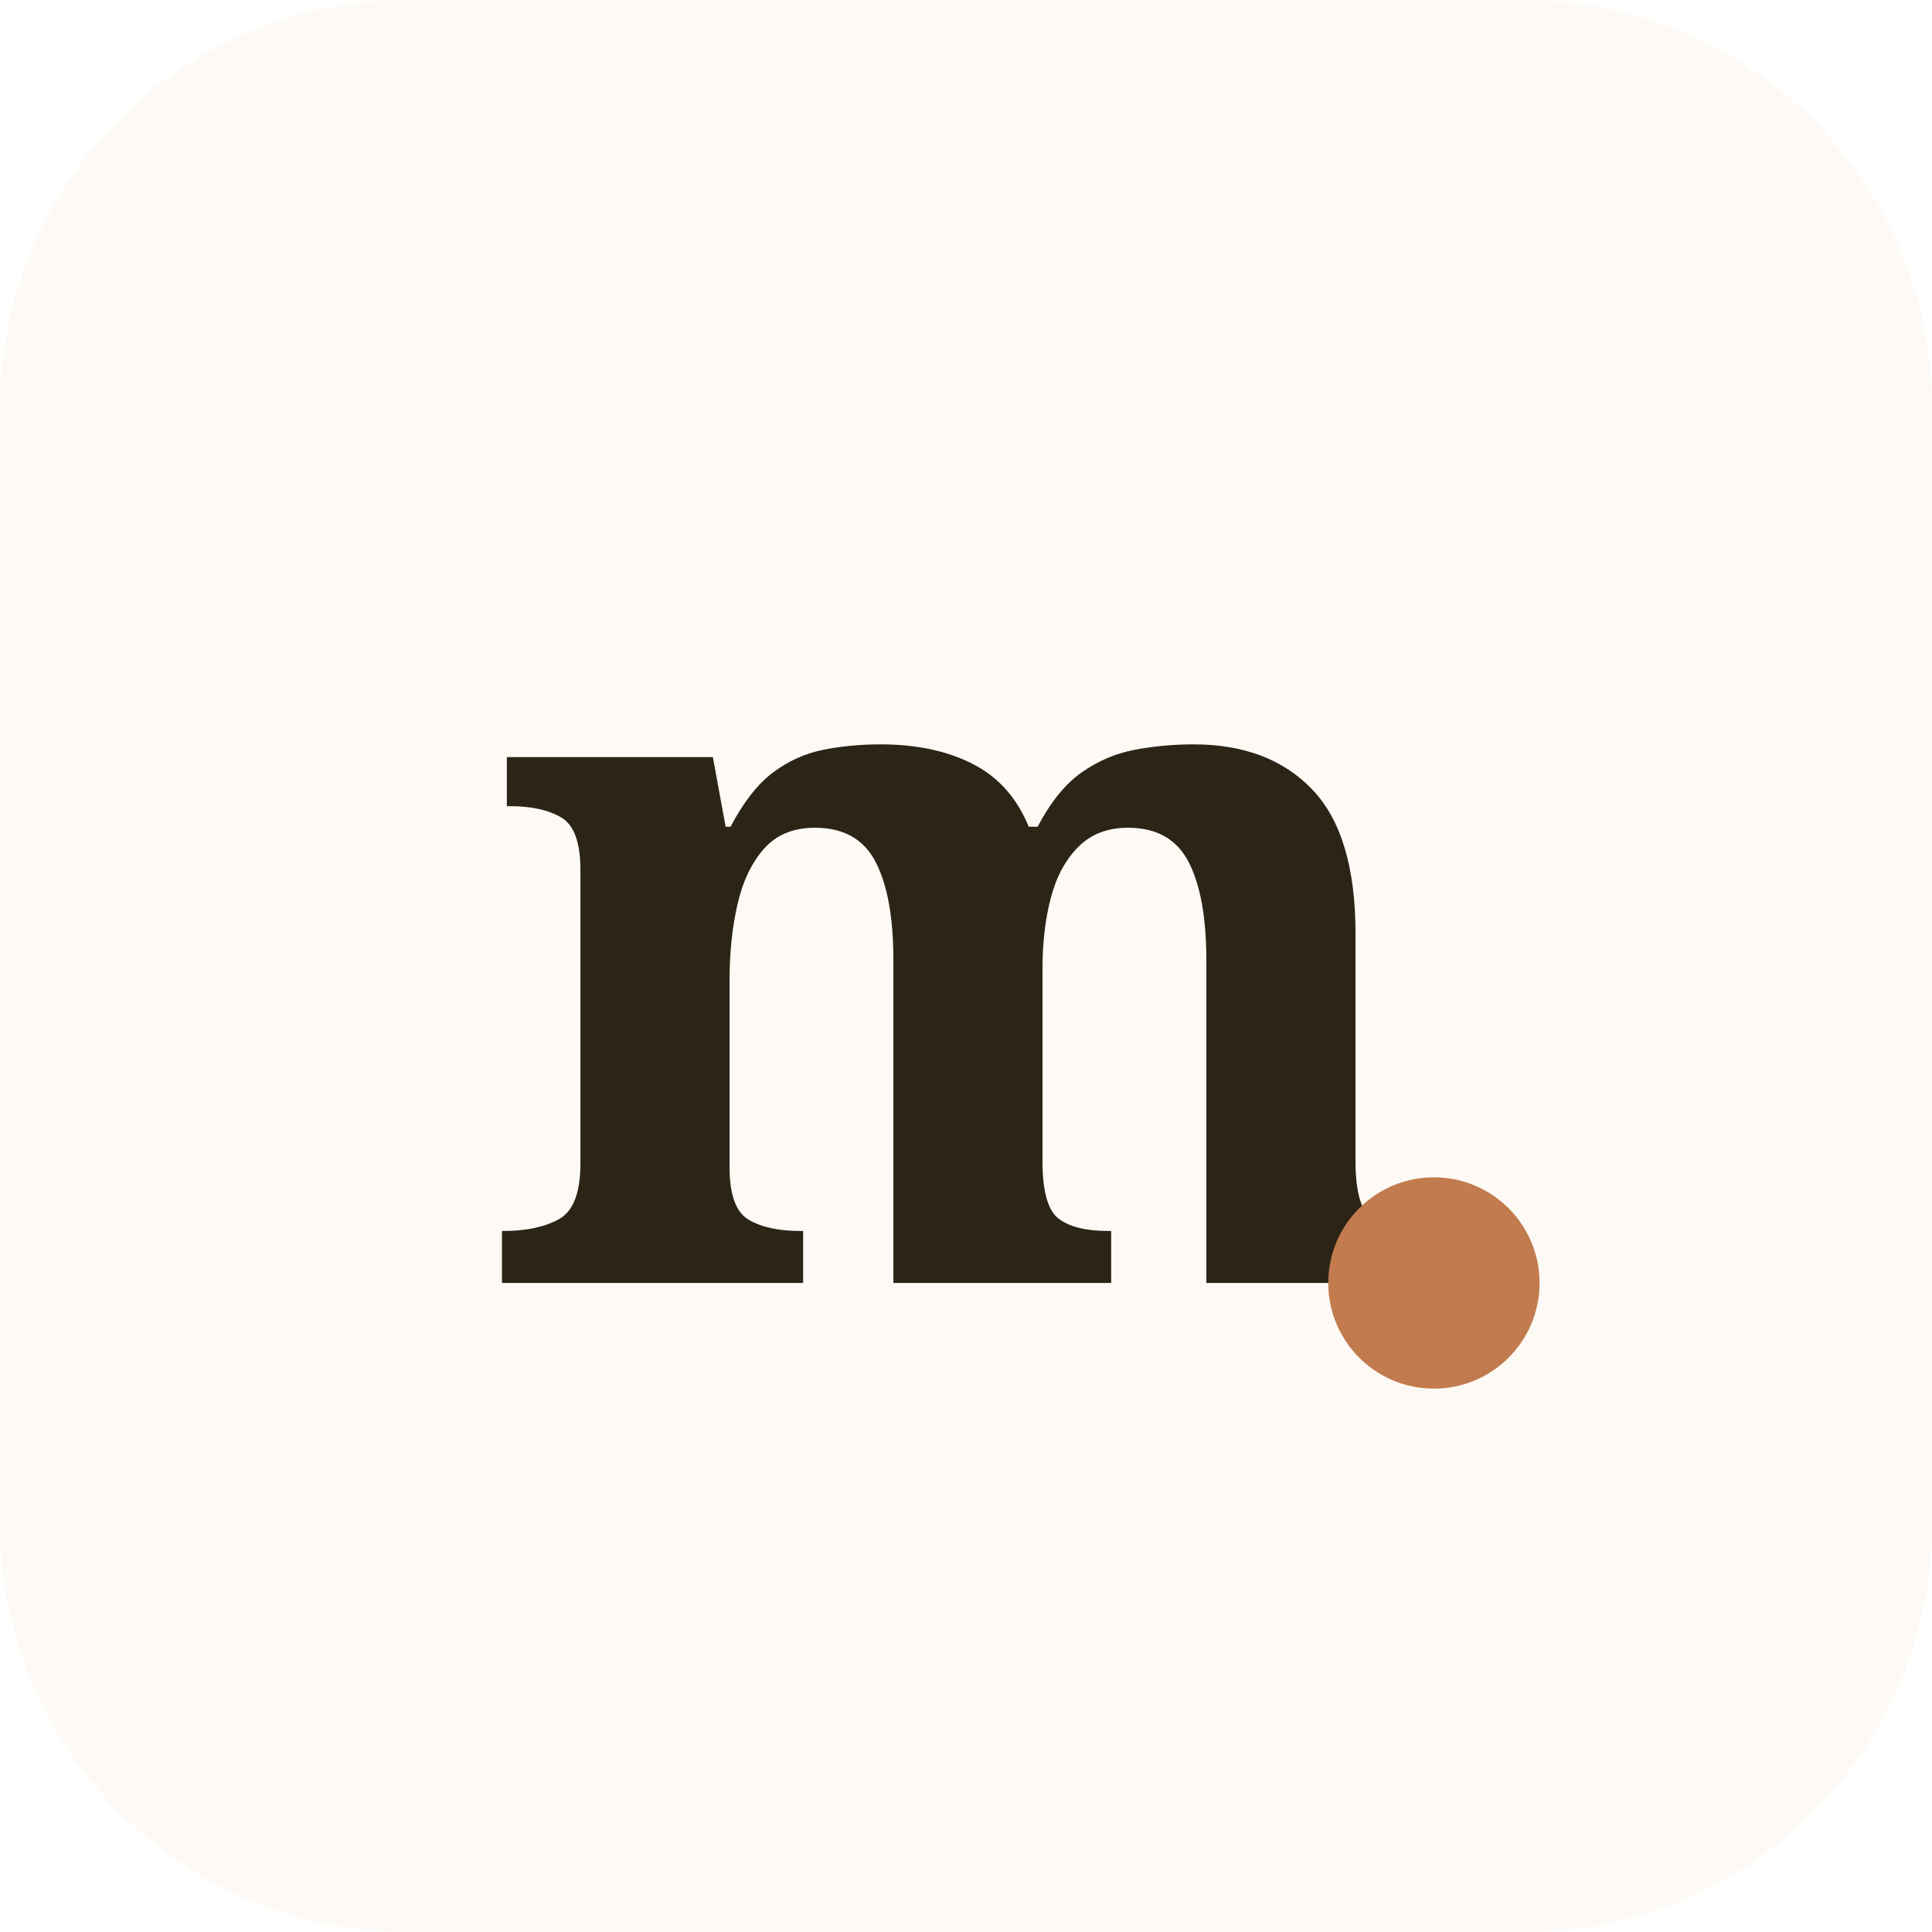
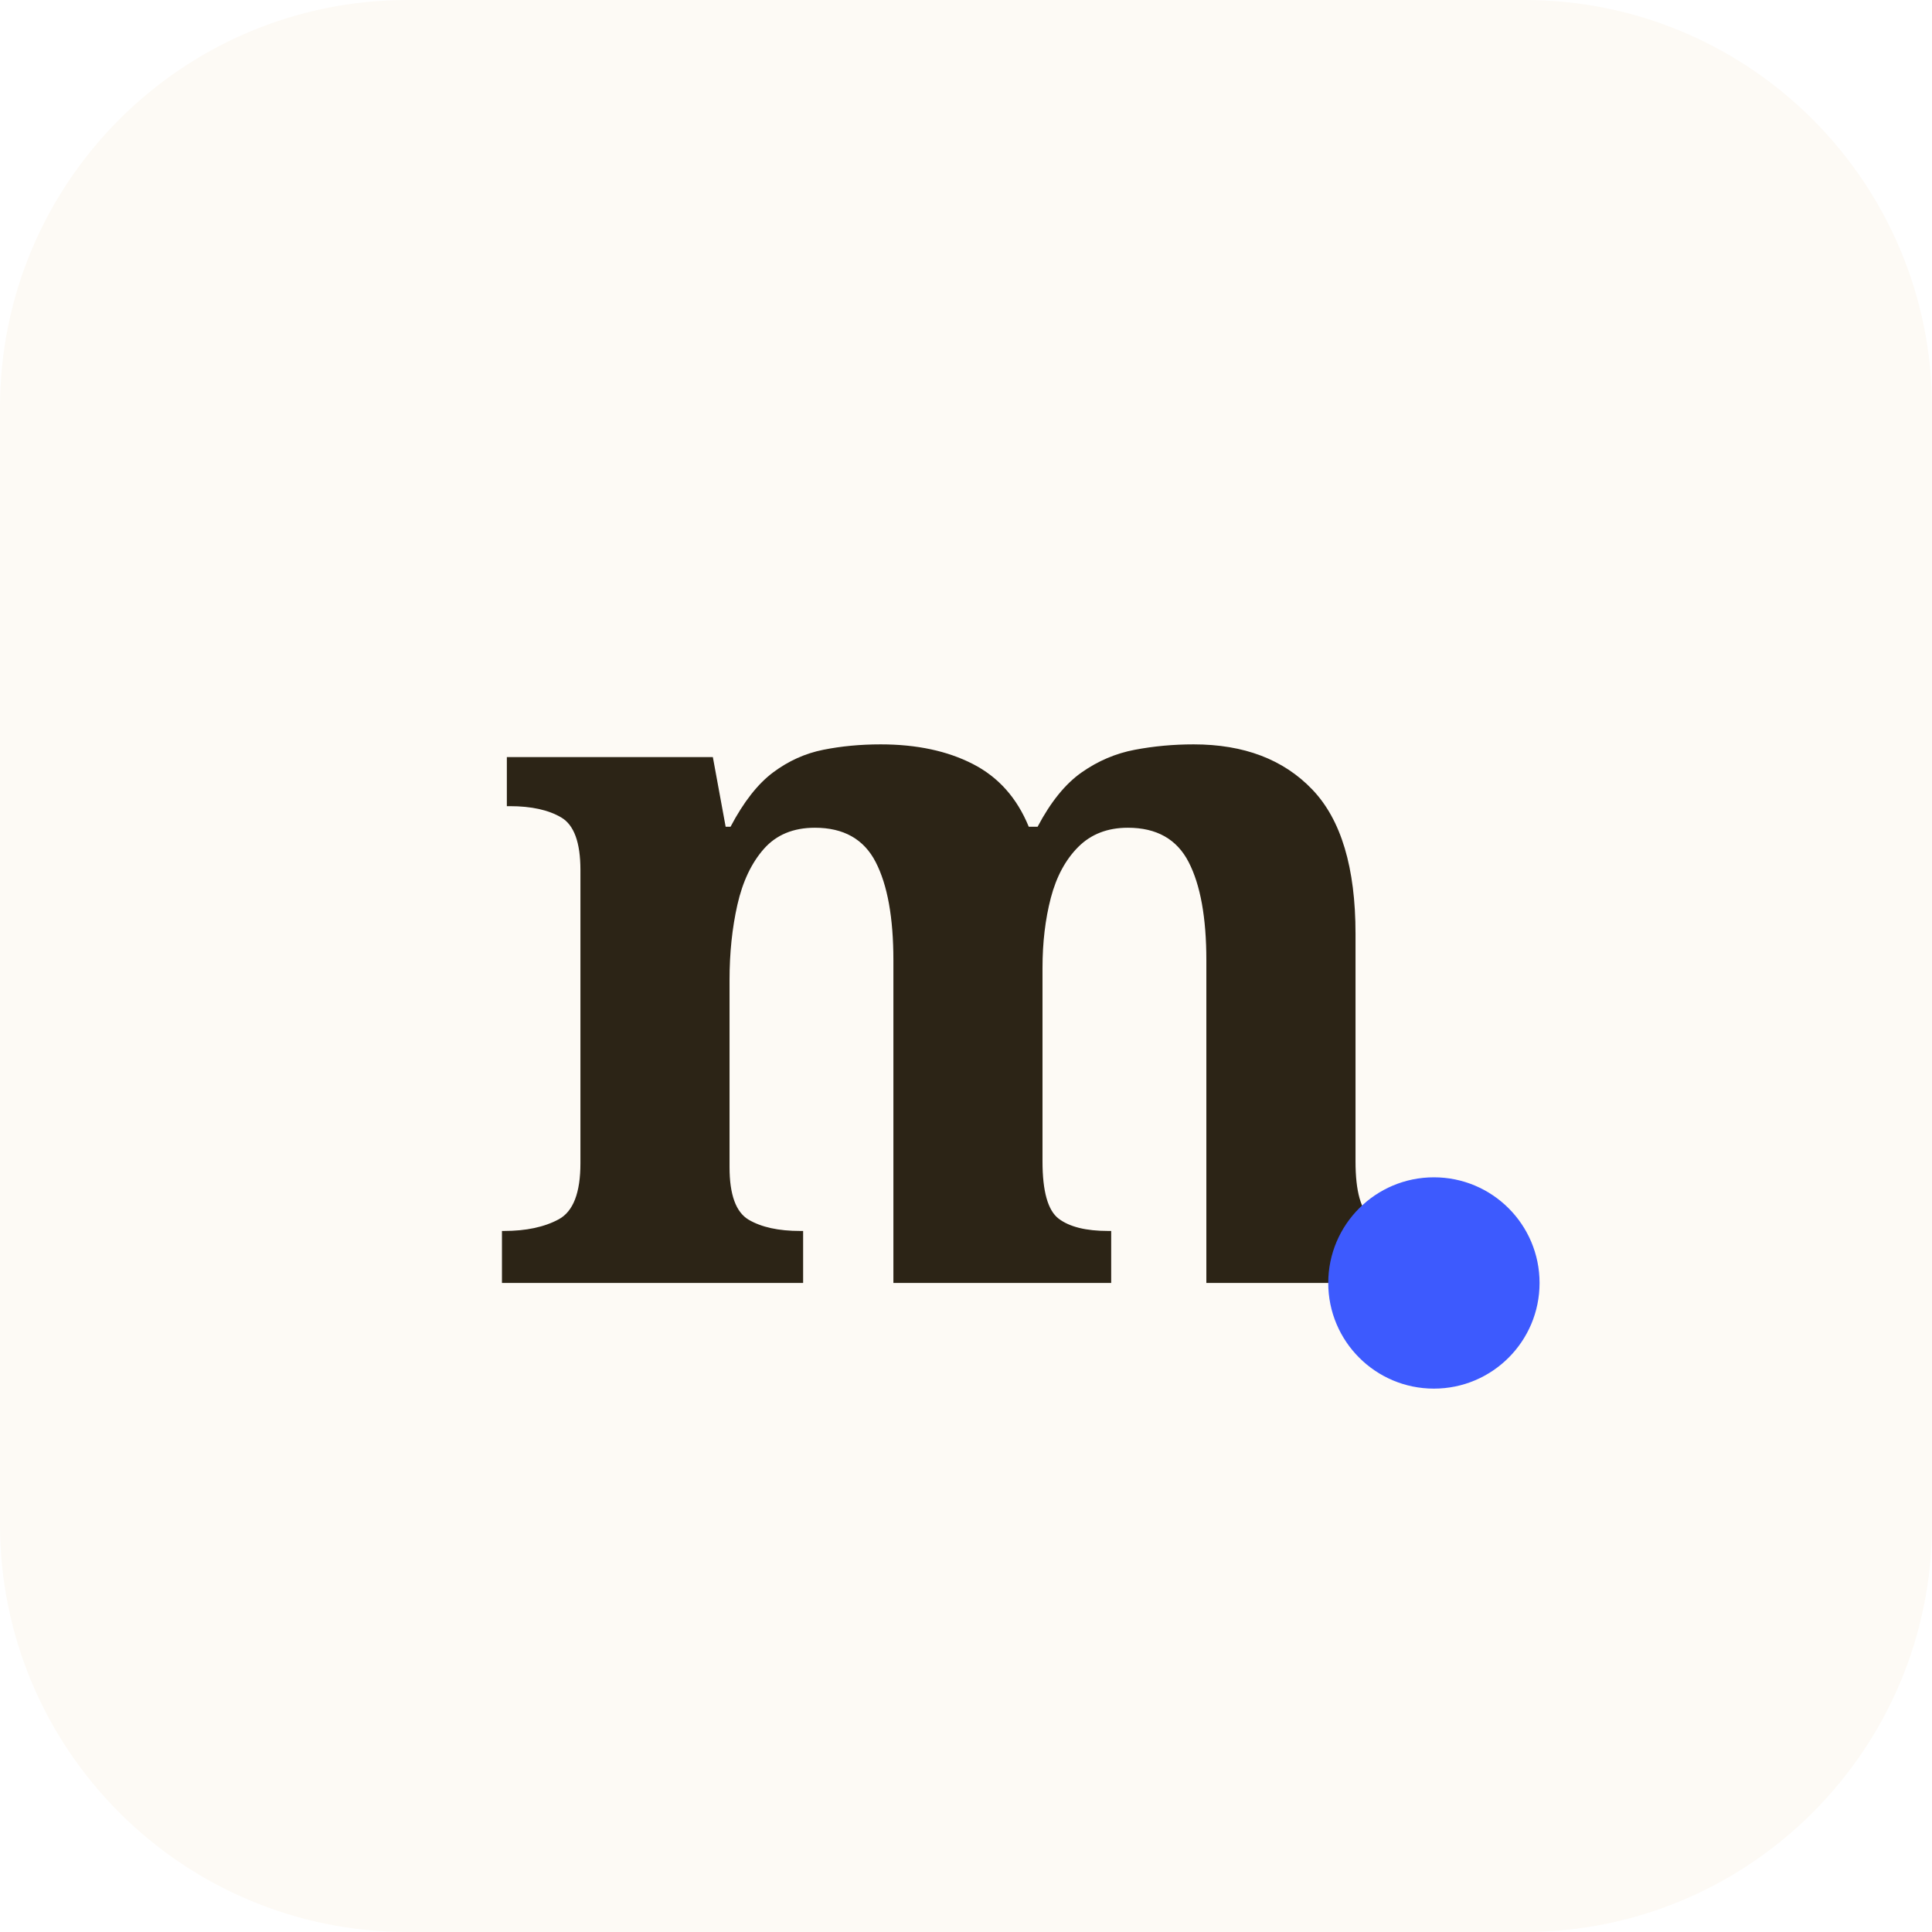
<svg xmlns="http://www.w3.org/2000/svg" viewBox="0 0 512 512" width="512" height="512">
  <rect width="512" height="512" rx="108" fill="#FDFAF5" />
  <text x="256" y="340" text-anchor="middle" font-family="Georgia, serif" font-size="260" font-weight="bold" fill="#2C2416">m</text>
-   <circle cx="380" cy="340" r="28" fill="#C17B4E" />
+   <circle cx="380" cy="340" r="28" fill="#3D5AFE" />
</svg>
